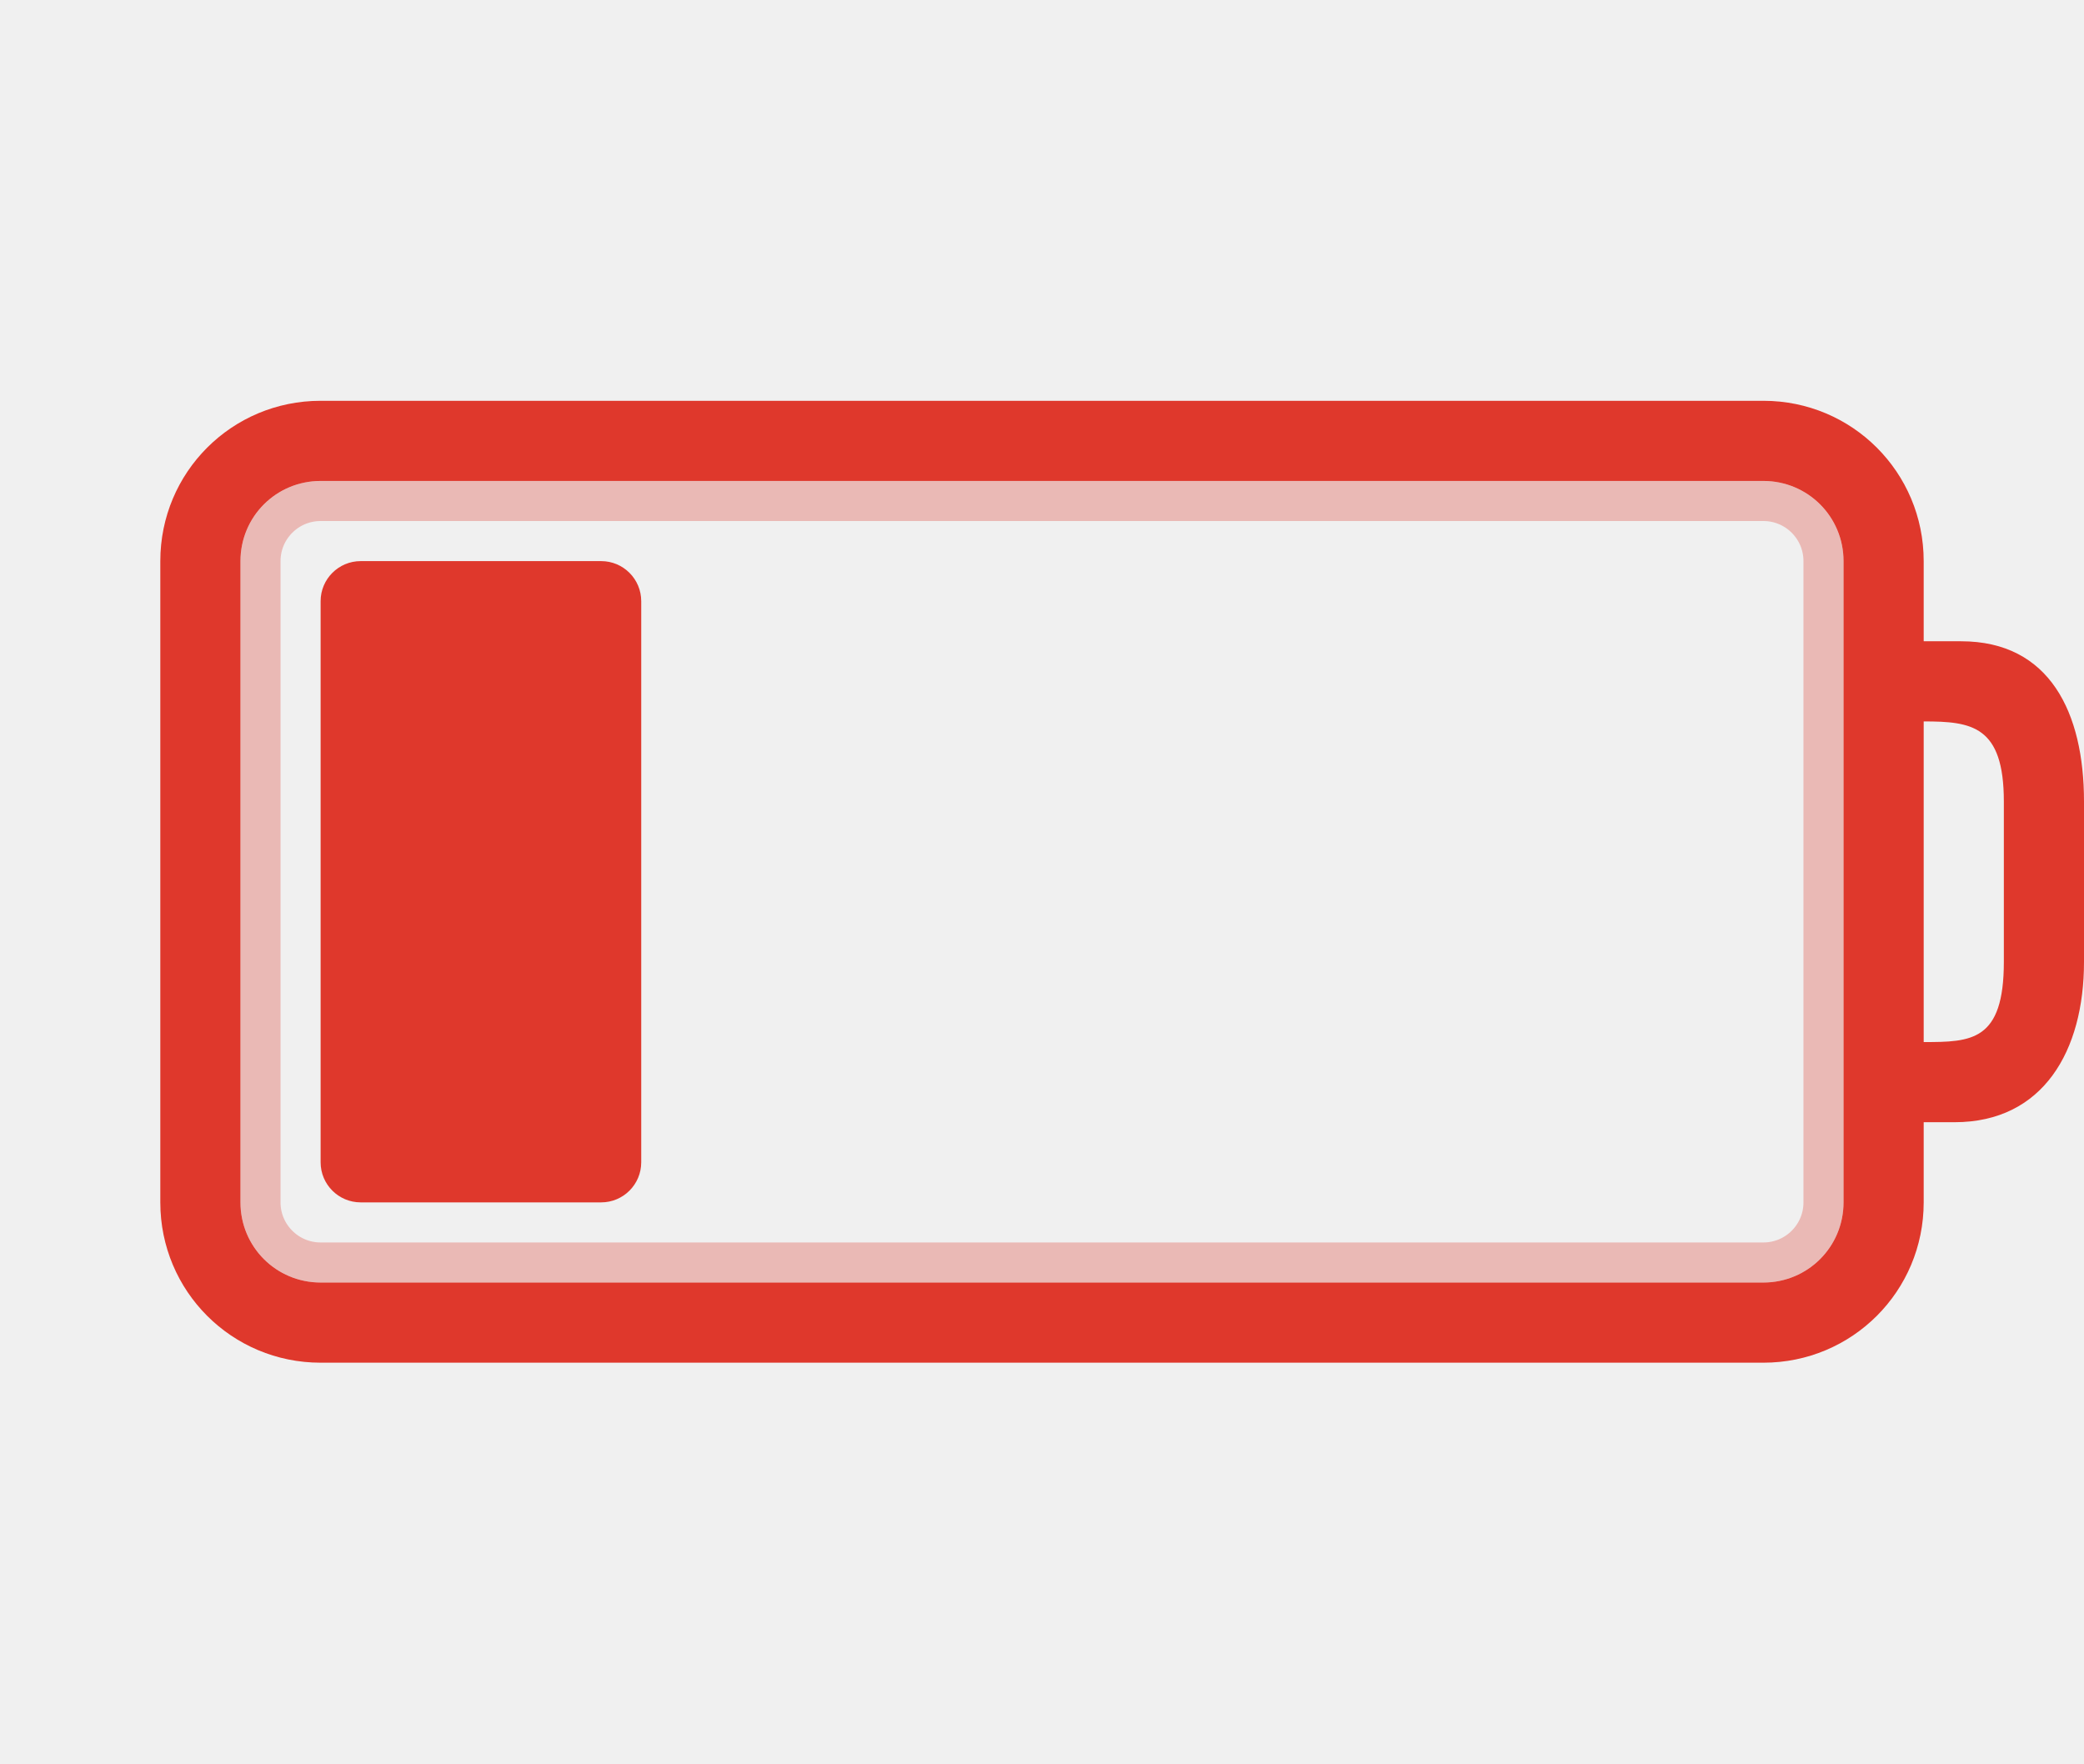
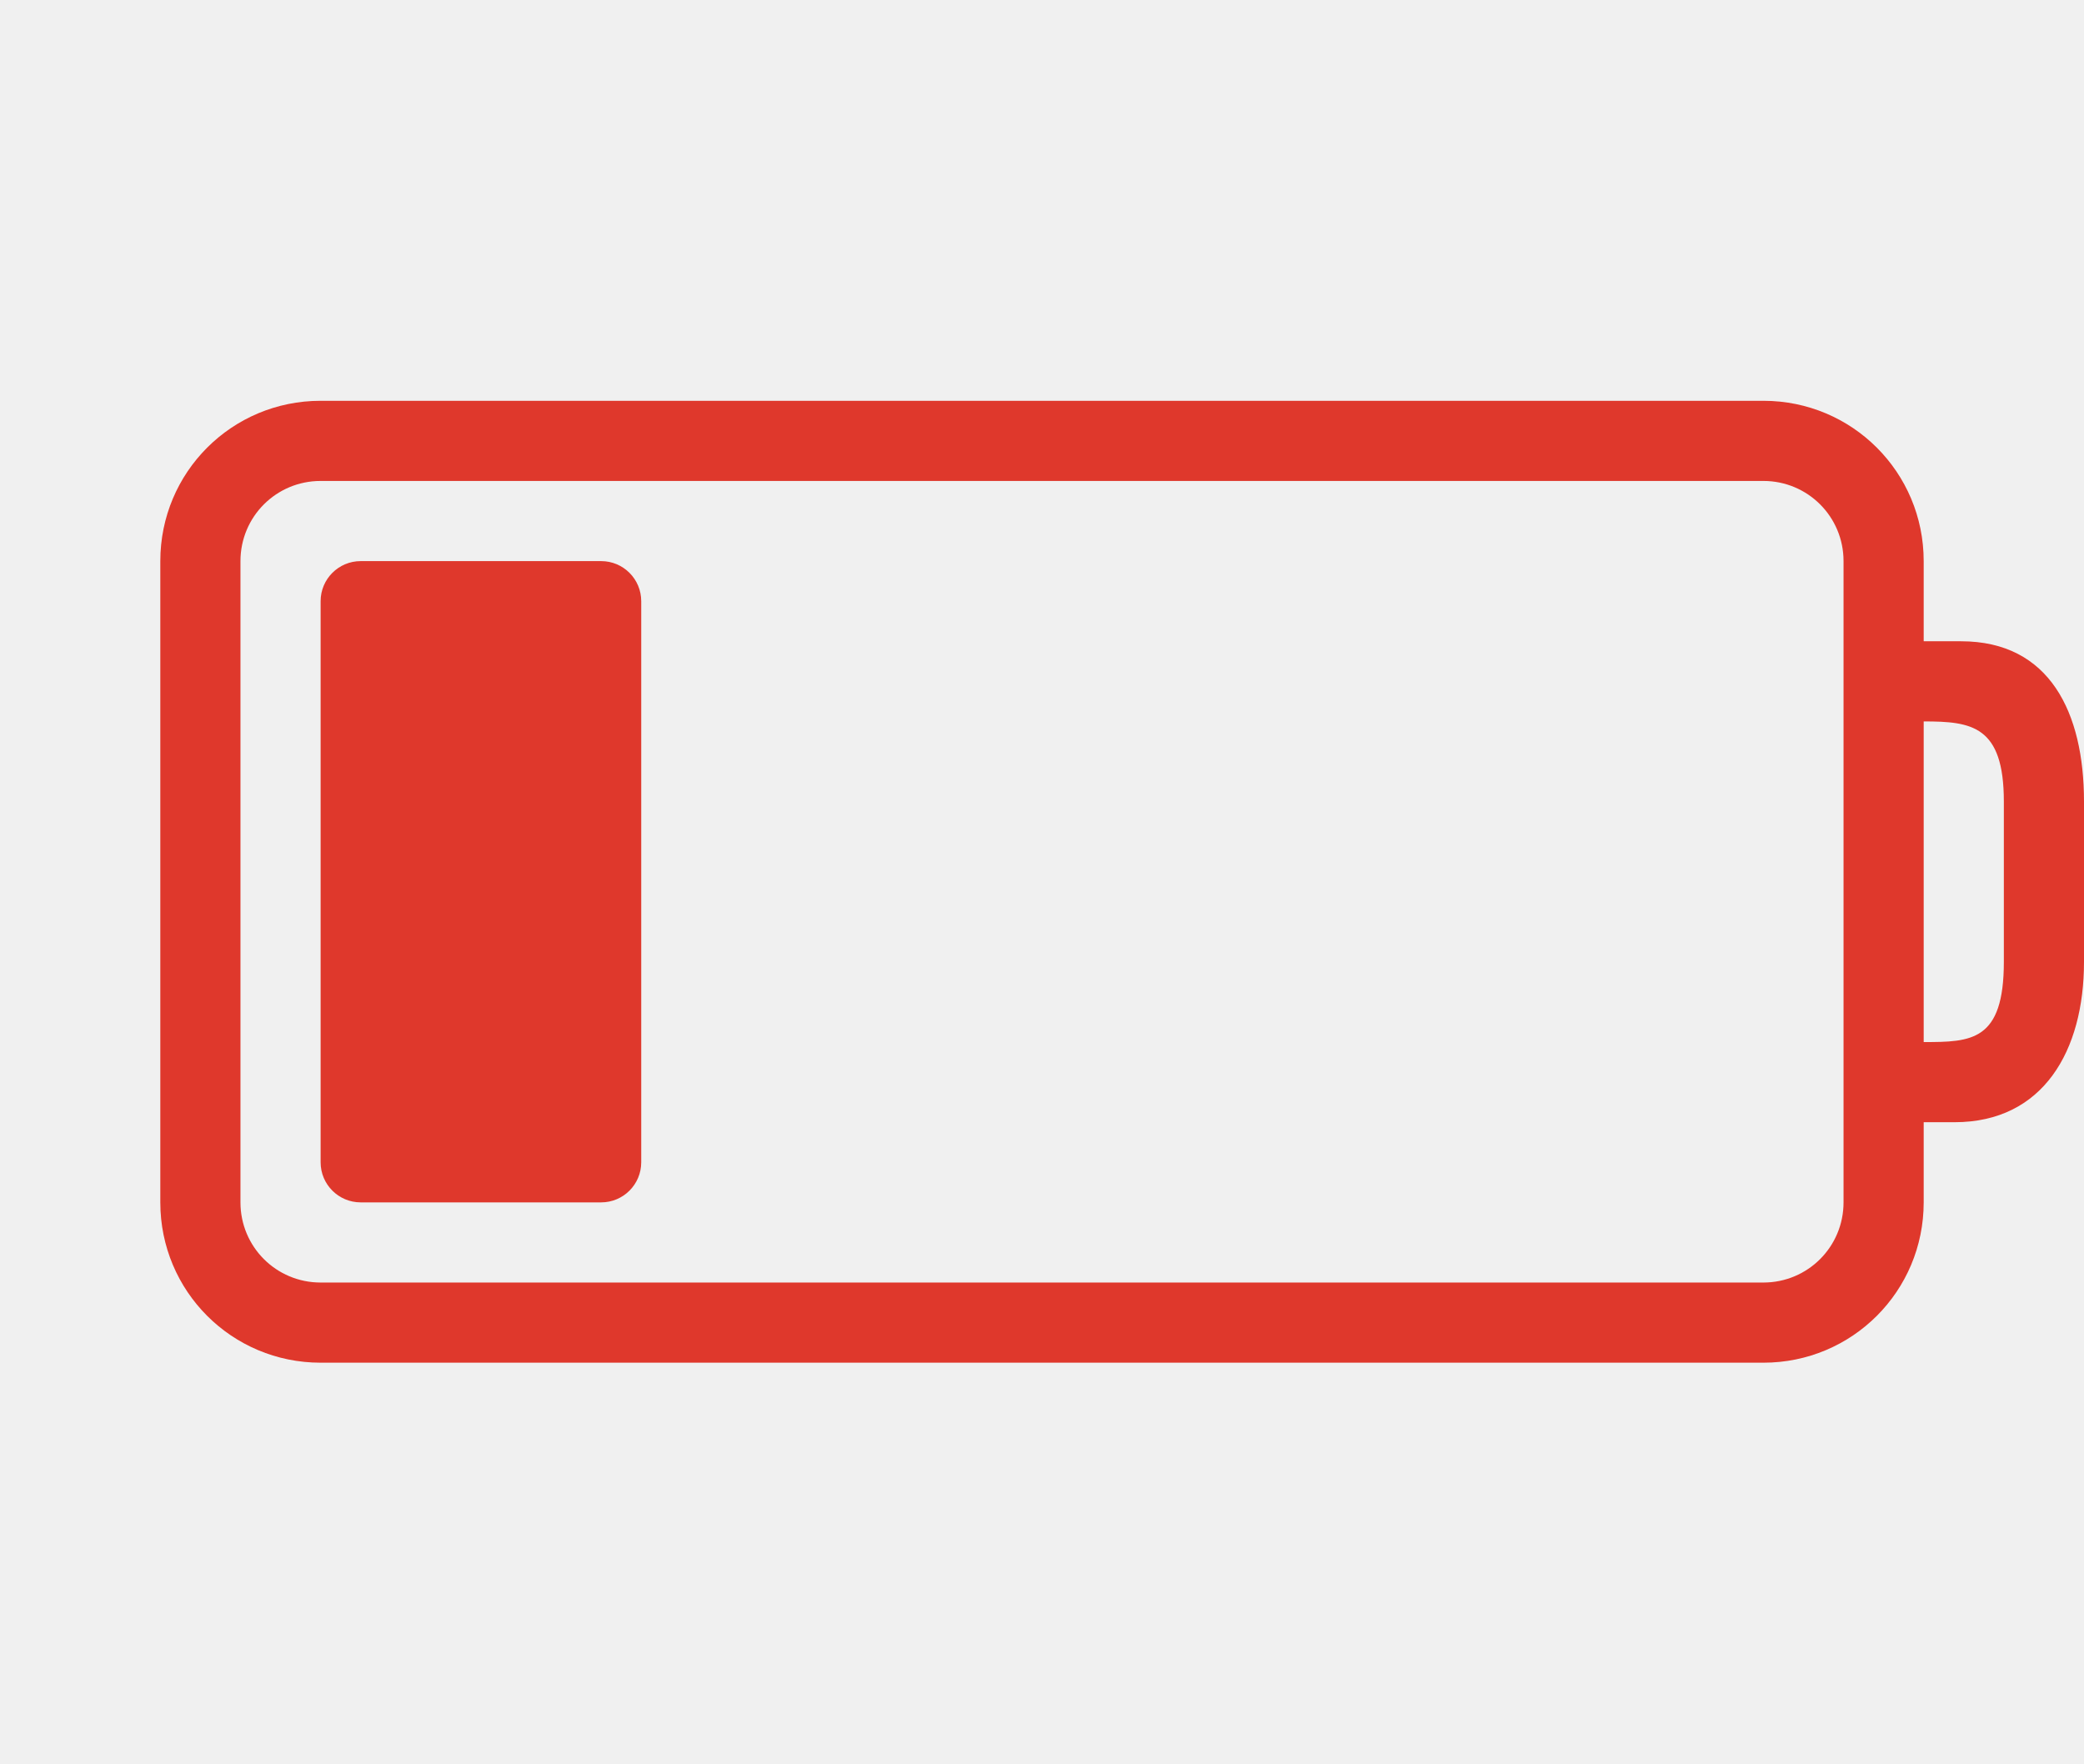
<svg xmlns="http://www.w3.org/2000/svg" version="1.0" width="26" height="22" id="svg3240">
  <defs id="defs3242" />
  <rect width="8" height="4" rx="0.5" ry="0.5" x="8" y="-8" transform="matrix(0,1,-1,0,0,0)" id="rect3190-4" style="opacity:0;fill:#ffffff;fill-opacity:1;fill-rule:evenodd;stroke:none;stroke-width:1.7;marker:none;visibility:visible;display:inline;overflow:visible;enable-background:accumulate" />
  <path d="M 4,6 C 2.892,6 2,6.892 2,8 l 0,8 c 0,1.108 0.892,2 2,2 l 18,0 c 1.108,0 2,-0.892 2,-2 l 0,-1 0.384,0 C 25.492,15 26,14.108 26,13 l 0,-2 C 26,9.892 25.574,9 24.466,9 L 24,9 24,8 C 24,6.892 23.108,6 22,6 z m 0,1 18,0 c 0.554,0 1,0.446 1,1 l 0,8 c 0,0.554 -0.446,1 -1,1 L 4,17 C 3.446,17 3,16.554 3,16 L 3,8 C 3,7.446 3.446,7 4,7 z m 20,3 c 0.597,0 1,0.051 1,1 l 0,2 c 0,0.991 -0.406,1 -1,1 z" id="rect2401-48-6" style="opacity:0;fill:#ffffff;fill-opacity:1;fill-rule:nonzero;stroke:none;stroke-width:1;marker:none;visibility:visible;display:inline;overflow:visible;enable-background:accumulate" />
-   <rect width="19.5" height="9.5" rx="0.75" ry="0.75" x="3.25" y="6.25" id="rect3192" style="opacity:0.3;fill:none;stroke:#df382c;stroke-width:0.5;stroke-linecap:round;stroke-linejoin:miter;stroke-miterlimit:4;stroke-opacity:1;stroke-dasharray:none;stroke-dashoffset:0;marker:none;visibility:visible;display:inline;overflow:visible;enable-background:accumulate" />
+   <rect width="19.5" height="9.5" rx="0.75" ry="0.75" x="3.25" y="6.25" id="rect3192" style="opacity:0;fill:none;stroke:#df382c;stroke-width:0.5;stroke-linecap:round;stroke-linejoin:miter;stroke-miterlimit:4;stroke-opacity:1;stroke-dasharray:none;stroke-dashoffset:0;marker:none;visibility:visible;display:inline;overflow:visible;enable-background:accumulate" />
  <path d="M 4,5 C 2.892,5 2,5.892 2,7 l 0,8 c 0,1.108 0.892,2 2,2 l 18,0 c 1.108,0 2,-0.892 2,-2 l 0,-1 0.384,0 C 25.492,14 26,13.108 26,12 l 0,-2 C 26,8.892 25.574,8 24.466,8 L 24,8 24,7 C 24,5.892 23.108,5 22,5 z m 0,1 18,0 c 0.554,0 1,0.446 1,1 l 0,8 c 0,0.554 -0.446,1 -1,1 L 4,16 C 3.446,16 3,15.554 3,15 L 3,7 C 3,6.446 3.446,6 4,6 z m 20,3 c 0.597,0 1,0.051 1,1 l 0,2 c 0,0.991 -0.406,1 -1,1 z" id="rect2401-48" style="fill:#df382c;fill-opacity:1;fill-rule:nonzero;stroke:none;stroke-width:1;marker:none;visibility:visible;display:inline;overflow:visible;enable-background:accumulate" />
  <rect width="8" height="4" rx="0.5" ry="0.5" x="7" y="-8" transform="matrix(0,1,-1,0,0,0)" id="rect3190" style="fill:#df382c;fill-opacity:1;fill-rule:evenodd;stroke:none;stroke-width:1.7;marker:none;visibility:visible;display:inline;overflow:visible;enable-background:accumulate" />
</svg>
